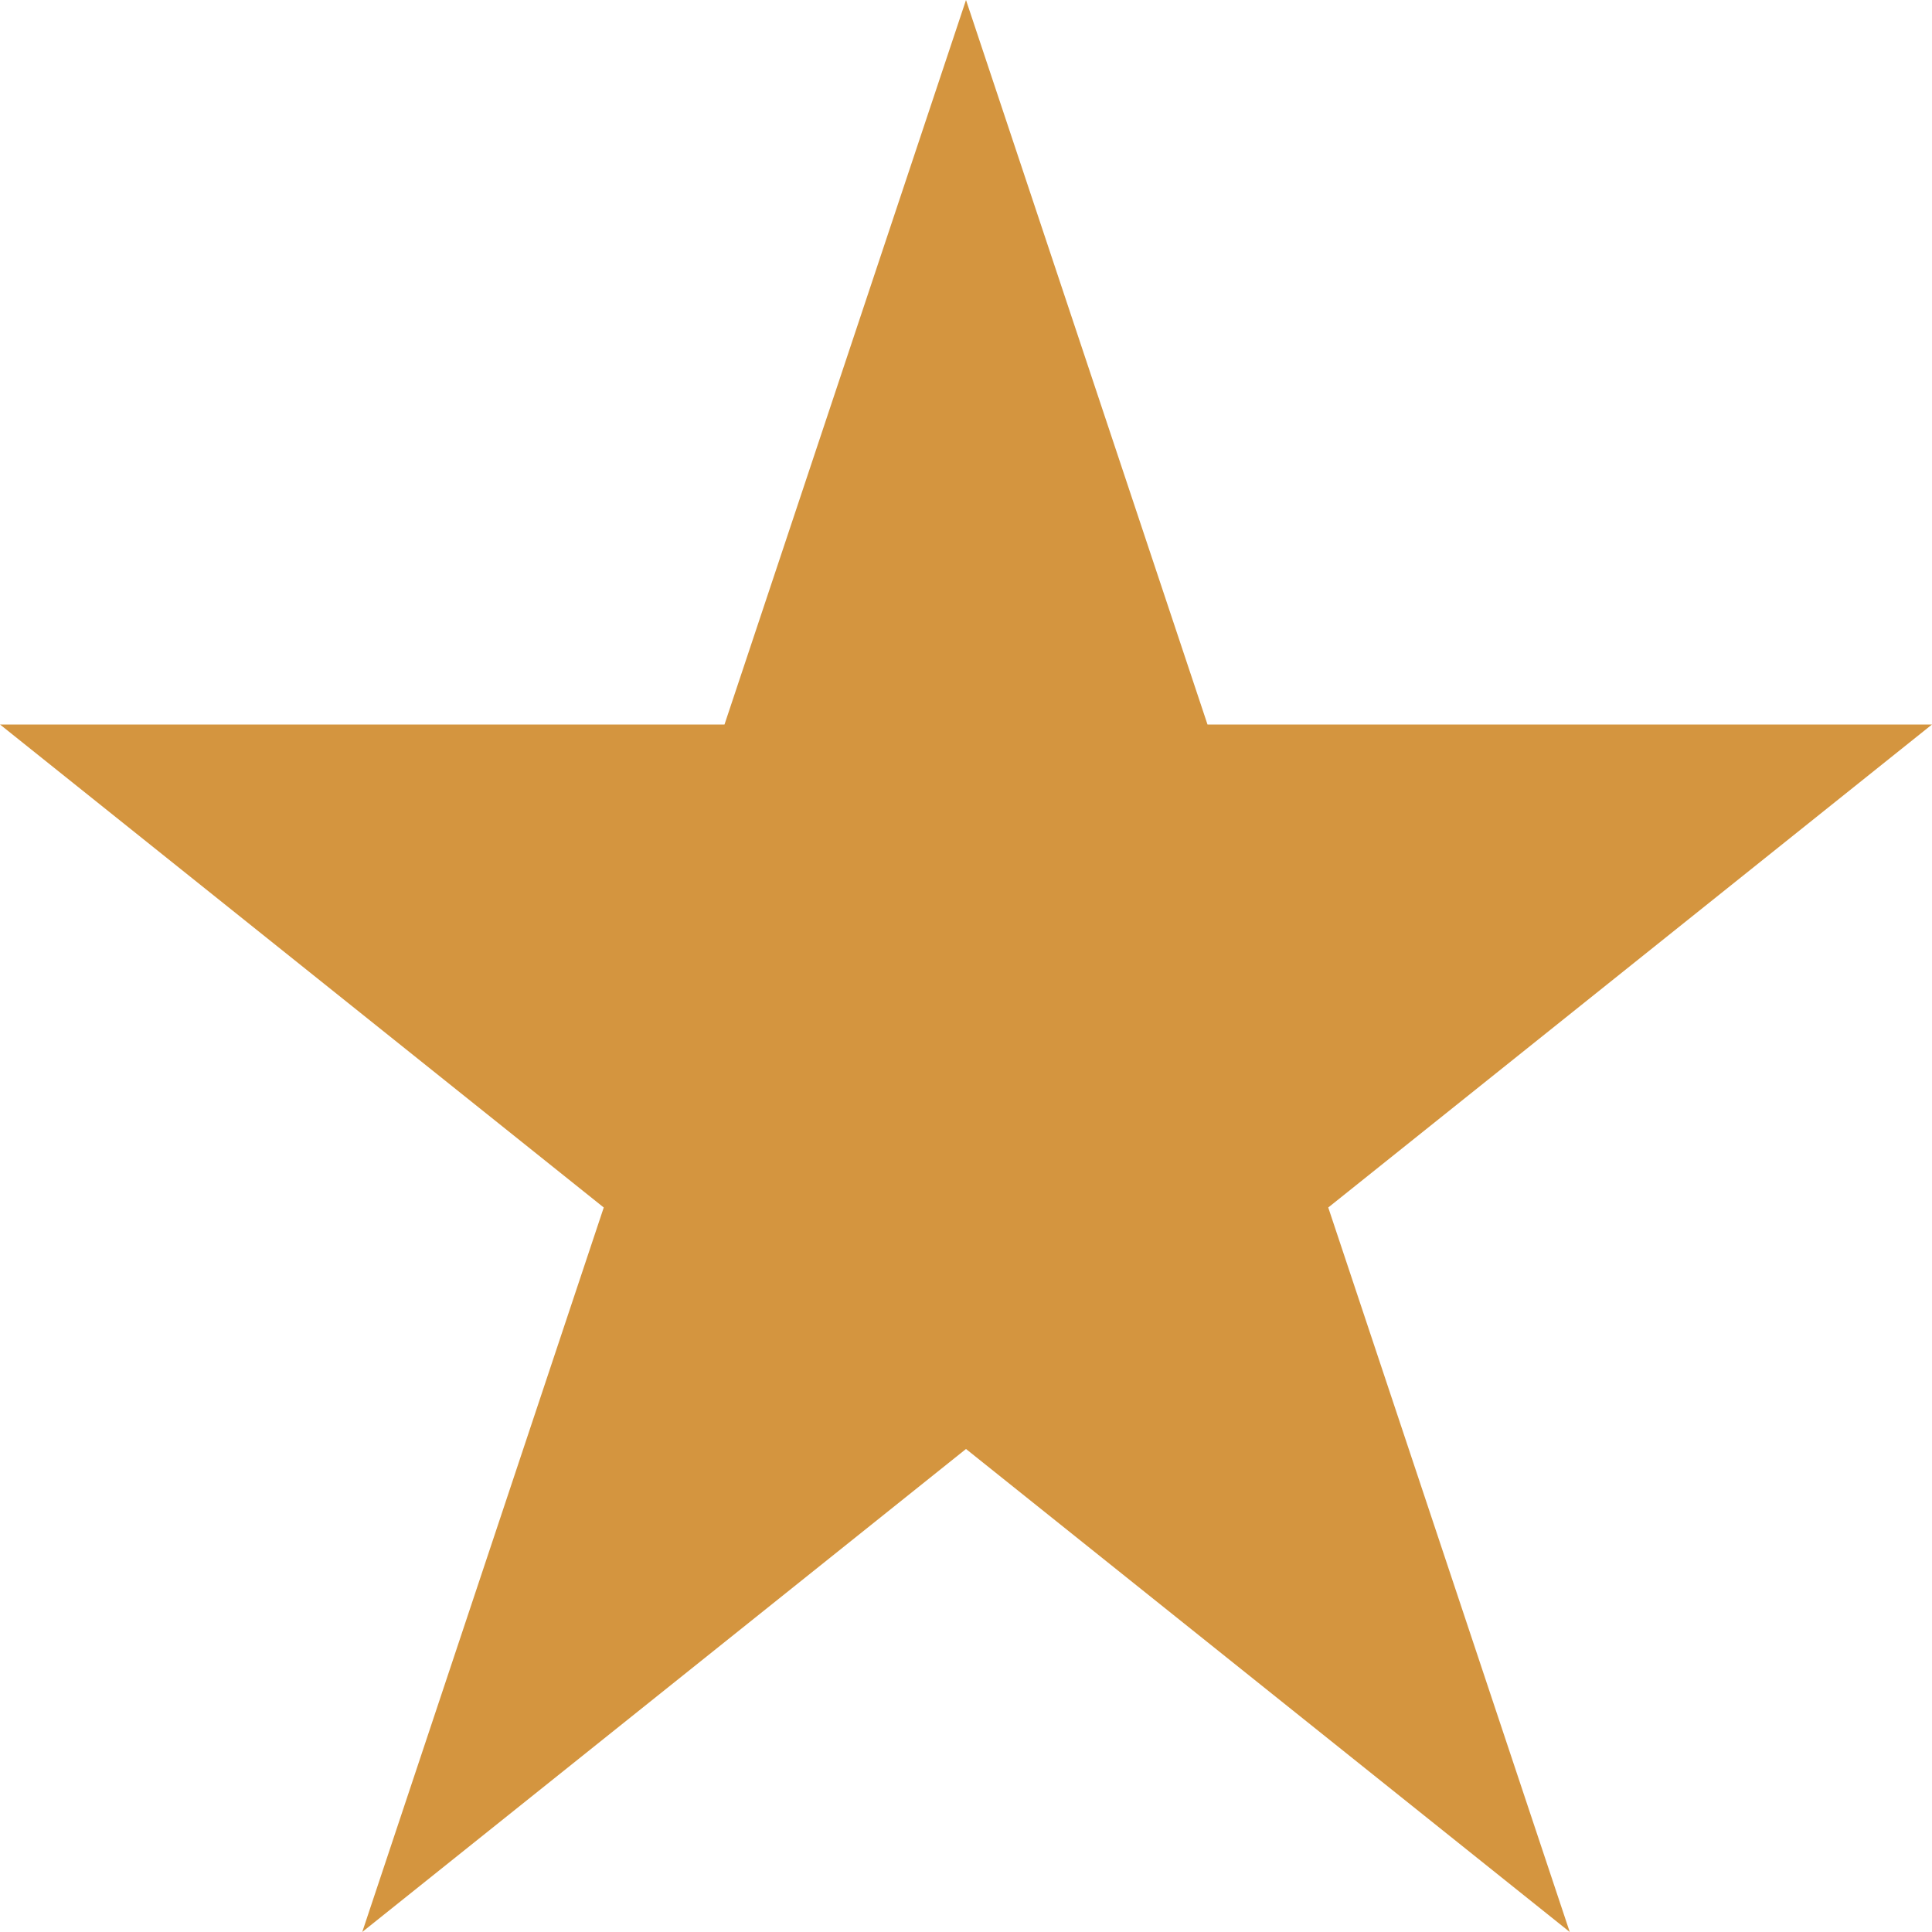
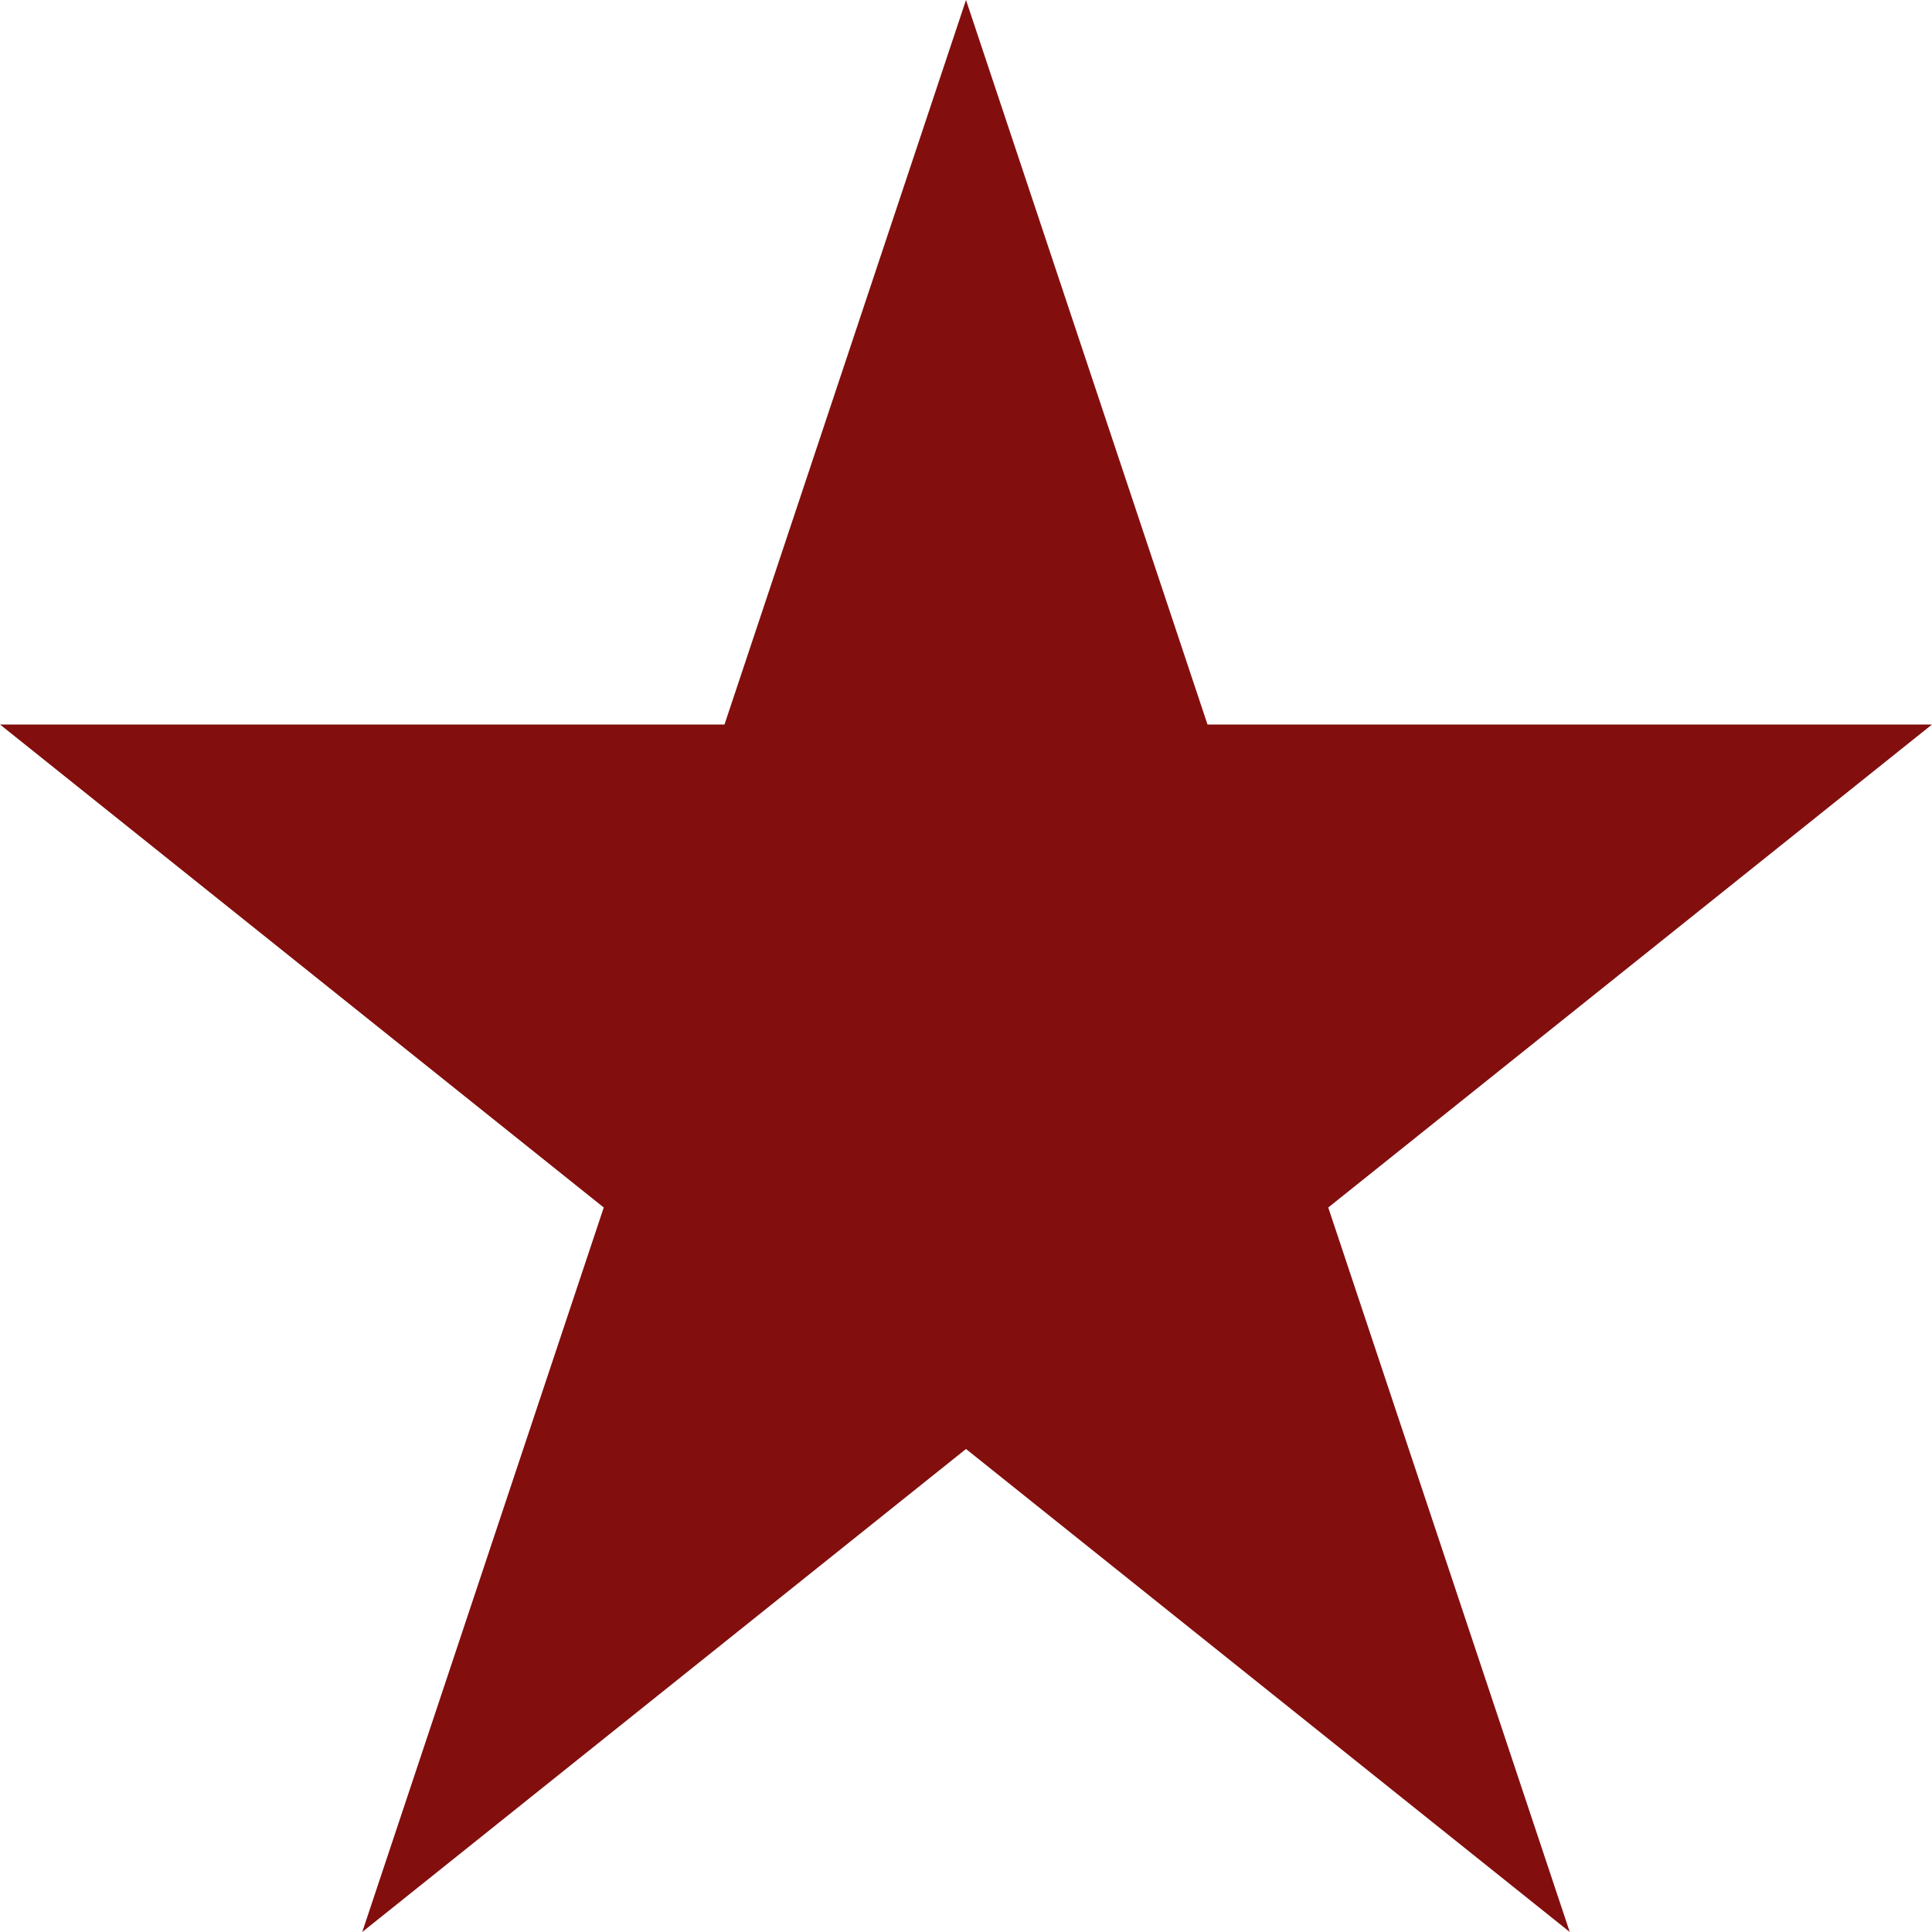
- <svg xmlns="http://www.w3.org/2000/svg" id="Layer_1" data-name="Layer 1" width="64" height="64" viewBox="0 0 64 64">
-   <defs>
-     <style>.cls-1{fill:#d4953f;}</style>
+ <svg xmlns="http://www.w3.org/2000/svg" id="Layer_1" data-name="Layer 1" width="64" height="64" viewBox="0 0 64 64" version="1.1">
+   <defs id="defs3514">
+     <style id="style3512">.cls-1{fill:#d4953f;}</style>
  </defs>
-   <path class="cls-1" d="M32,0L24,24H0L20,40,12,64,32,48,52,64,44,40,64,24H40Z" />
+   <path class="cls-1" d="M32,0L24,24H0L20,40,12,64,32,48,52,64,44,40,64,24H40Z" id="path3518" style="fill:#820e0e;fill-opacity:1" />
</svg>
